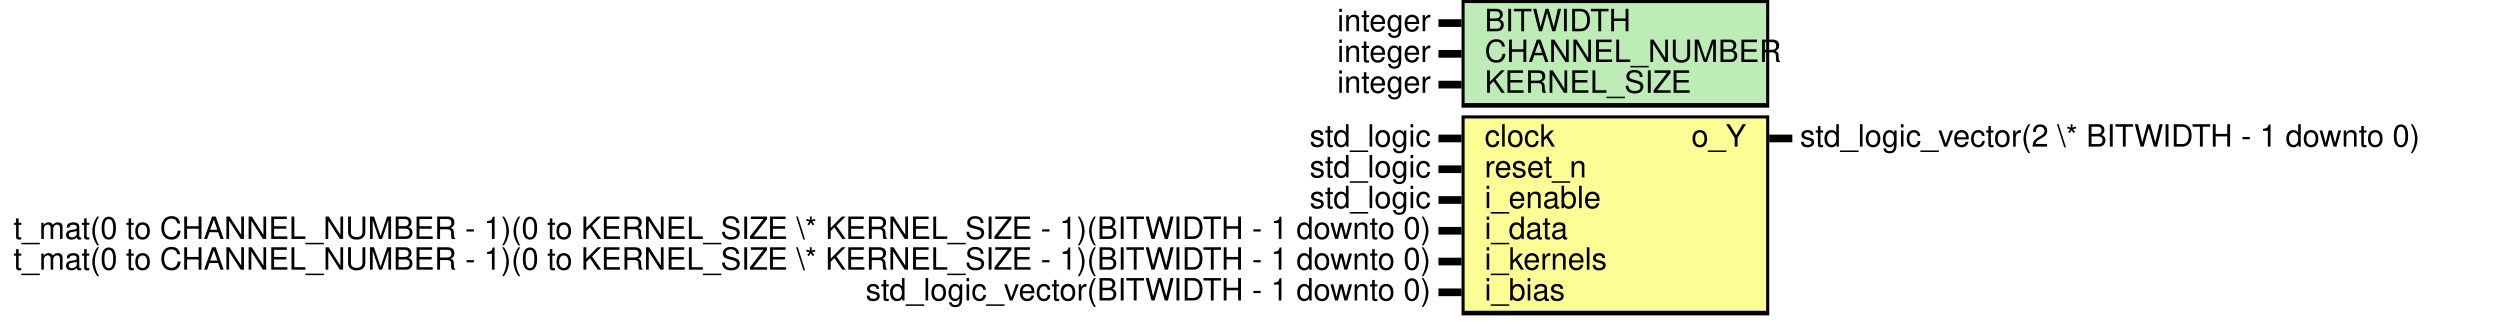
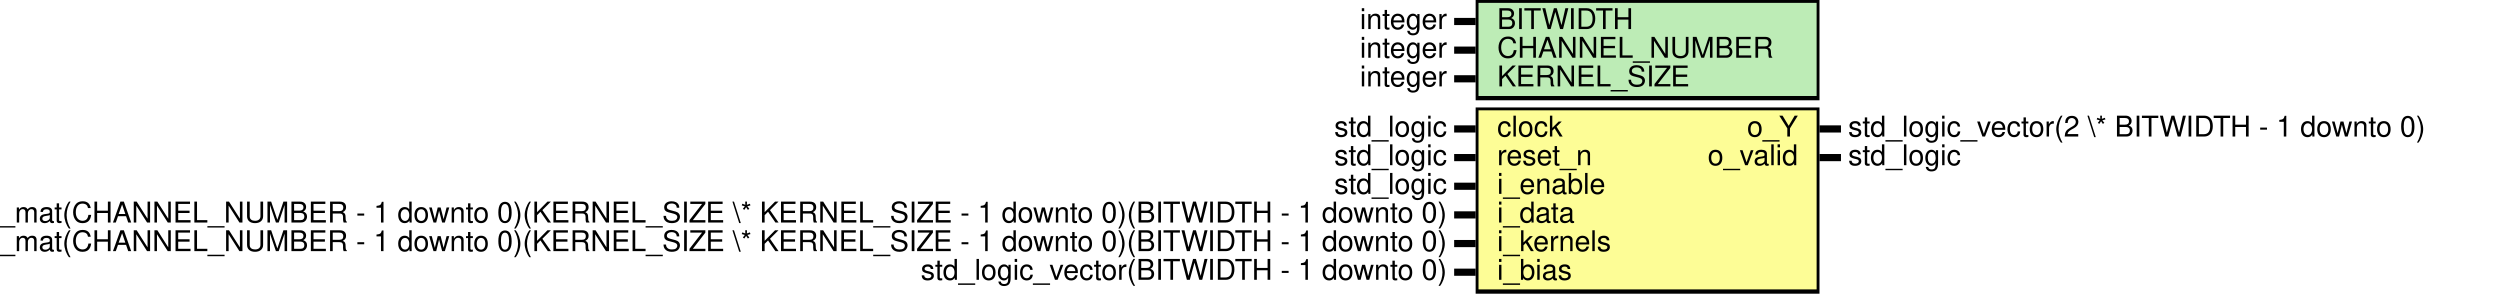
- <svg xmlns="http://www.w3.org/2000/svg" xmlns:ns1="http://svgjs.com/svgjs" version="1.1" viewBox="0 0 1625 210">
+ <svg xmlns="http://www.w3.org/2000/svg" xmlns:ns1="http://svgjs.com/svgjs" version="1.1" viewBox="0 0 1745 210">
  <svg id="SvgjsSvg1002" width="2" height="0" focusable="false" style="overflow:hidden;top:-100%;left:-100%;position:absolute;opacity:0">
-     <polyline id="SvgjsPolyline1003" points="935,0 950,0" />
+     <polyline id="SvgjsPolyline1003" points="1015,0 1030,0" />
    <path id="SvgjsPath1004" d="M0 0 " />
  </svg>
-   <rect id="SvgjsRect1006" width="200" height="70" fill="black" x="950" y="0" />
-   <rect id="SvgjsRect1007" width="196" height="65" fill="#bdecb6" x="952" y="2" />
-   <text id="SvgjsText1008" font-family="Helvetica" x="930" y="-5.698" font-size="20" text-anchor="end" family="Helvetica" size="20" anchor="end" ns1:data="{&quot;leading&quot;:&quot;1.3&quot;}">
-     <tspan id="SvgjsTspan1009" dy="26" x="930" ns1:data="{&quot;newLined&quot;:true}">   integer </tspan>
+   <rect id="SvgjsRect1006" width="240" height="70" fill="black" x="1030" y="0" />
+   <rect id="SvgjsRect1007" width="236" height="65" fill="#bdecb6" x="1032" y="2" />
+   <text id="SvgjsText1008" font-family="Helvetica" x="1010" y="-5.698" font-size="20" text-anchor="end" family="Helvetica" size="20" anchor="end" ns1:data="{&quot;leading&quot;:&quot;1.3&quot;}">
+     <tspan id="SvgjsTspan1009" dy="26" x="1010" ns1:data="{&quot;newLined&quot;:true}">   integer </tspan>
  </text>
-   <text id="SvgjsText1010" font-family="Helvetica" x="965" y="-5.698" font-size="20" text-anchor="start" family="Helvetica" size="20" anchor="start" ns1:data="{&quot;leading&quot;:&quot;1.3&quot;}">
-     <tspan id="SvgjsTspan1011" dy="26" x="965" ns1:data="{&quot;newLined&quot;:true}">   BITWIDTH </tspan>
+   <text id="SvgjsText1010" font-family="Helvetica" x="1045" y="-5.698" font-size="20" text-anchor="start" family="Helvetica" size="20" anchor="start" ns1:data="{&quot;leading&quot;:&quot;1.3&quot;}">
+     <tspan id="SvgjsTspan1011" dy="26" x="1045" ns1:data="{&quot;newLined&quot;:true}">   BITWIDTH </tspan>
  </text>
-   <line id="SvgjsLine1012" x1="935" y1="15" x2="950" y2="15" stroke-linecap="rec" stroke="black" stroke-width="5" />
-   <text id="SvgjsText1013" font-family="Helvetica" x="930" y="14.302" font-size="20" text-anchor="end" family="Helvetica" size="20" anchor="end" ns1:data="{&quot;leading&quot;:&quot;1.3&quot;}">
-     <tspan id="SvgjsTspan1014" dy="26" x="930" ns1:data="{&quot;newLined&quot;:true}">   integer </tspan>
+   <line id="SvgjsLine1012" x1="1015" y1="15" x2="1030" y2="15" stroke-linecap="rec" stroke="black" stroke-width="5" />
+   <text id="SvgjsText1013" font-family="Helvetica" x="1010" y="14.302" font-size="20" text-anchor="end" family="Helvetica" size="20" anchor="end" ns1:data="{&quot;leading&quot;:&quot;1.3&quot;}">
+     <tspan id="SvgjsTspan1014" dy="26" x="1010" ns1:data="{&quot;newLined&quot;:true}">   integer </tspan>
  </text>
-   <text id="SvgjsText1015" font-family="Helvetica" x="965" y="14.302" font-size="20" text-anchor="start" family="Helvetica" size="20" anchor="start" ns1:data="{&quot;leading&quot;:&quot;1.3&quot;}">
-     <tspan id="SvgjsTspan1016" dy="26" x="965" ns1:data="{&quot;newLined&quot;:true}">   CHANNEL_NUMBER </tspan>
+   <text id="SvgjsText1015" font-family="Helvetica" x="1045" y="14.302" font-size="20" text-anchor="start" family="Helvetica" size="20" anchor="start" ns1:data="{&quot;leading&quot;:&quot;1.3&quot;}">
+     <tspan id="SvgjsTspan1016" dy="26" x="1045" ns1:data="{&quot;newLined&quot;:true}">   CHANNEL_NUMBER </tspan>
  </text>
-   <line id="SvgjsLine1017" x1="935" y1="35" x2="950" y2="35" stroke-linecap="rec" stroke="black" stroke-width="5" />
-   <text id="SvgjsText1018" font-family="Helvetica" x="930" y="34.302" font-size="20" text-anchor="end" family="Helvetica" size="20" anchor="end" ns1:data="{&quot;leading&quot;:&quot;1.3&quot;}">
-     <tspan id="SvgjsTspan1019" dy="26" x="930" ns1:data="{&quot;newLined&quot;:true}">   integer </tspan>
+   <line id="SvgjsLine1017" x1="1015" y1="35" x2="1030" y2="35" stroke-linecap="rec" stroke="black" stroke-width="5" />
+   <text id="SvgjsText1018" font-family="Helvetica" x="1010" y="34.302" font-size="20" text-anchor="end" family="Helvetica" size="20" anchor="end" ns1:data="{&quot;leading&quot;:&quot;1.3&quot;}">
+     <tspan id="SvgjsTspan1019" dy="26" x="1010" ns1:data="{&quot;newLined&quot;:true}">   integer </tspan>
  </text>
-   <text id="SvgjsText1020" font-family="Helvetica" x="965" y="34.302" font-size="20" text-anchor="start" family="Helvetica" size="20" anchor="start" ns1:data="{&quot;leading&quot;:&quot;1.3&quot;}">
-     <tspan id="SvgjsTspan1021" dy="26" x="965" ns1:data="{&quot;newLined&quot;:true}">   KERNEL_SIZE </tspan>
+   <text id="SvgjsText1020" font-family="Helvetica" x="1045" y="34.302" font-size="20" text-anchor="start" family="Helvetica" size="20" anchor="start" ns1:data="{&quot;leading&quot;:&quot;1.3&quot;}">
+     <tspan id="SvgjsTspan1021" dy="26" x="1045" ns1:data="{&quot;newLined&quot;:true}">   KERNEL_SIZE </tspan>
  </text>
-   <line id="SvgjsLine1022" x1="935" y1="55" x2="950" y2="55" stroke-linecap="rec" stroke="black" stroke-width="5" />
-   <rect id="SvgjsRect1023" width="200" height="130" fill="black" x="950" y="75" />
-   <rect id="SvgjsRect1024" width="196" height="125" fill="#fdfd96" x="952" y="77" />
-   <text id="SvgjsText1025" font-family="Helvetica" x="930" y="69.302" font-size="20" text-anchor="end" family="Helvetica" size="20" anchor="end" ns1:data="{&quot;leading&quot;:&quot;1.3&quot;}">
-     <tspan id="SvgjsTspan1026" dy="26" x="930" ns1:data="{&quot;newLined&quot;:true}">   std_logic </tspan>
+   <line id="SvgjsLine1022" x1="1015" y1="55" x2="1030" y2="55" stroke-linecap="rec" stroke="black" stroke-width="5" />
+   <rect id="SvgjsRect1023" width="240" height="130" fill="black" x="1030" y="75" />
+   <rect id="SvgjsRect1024" width="236" height="125" fill="#fdfd96" x="1032" y="77" />
+   <text id="SvgjsText1025" font-family="Helvetica" x="1010" y="69.302" font-size="20" text-anchor="end" family="Helvetica" size="20" anchor="end" ns1:data="{&quot;leading&quot;:&quot;1.3&quot;}">
+     <tspan id="SvgjsTspan1026" dy="26" x="1010" ns1:data="{&quot;newLined&quot;:true}">   std_logic </tspan>
  </text>
-   <text id="SvgjsText1027" font-family="Helvetica" x="965" y="69.302" font-size="20" text-anchor="start" family="Helvetica" size="20" anchor="start" ns1:data="{&quot;leading&quot;:&quot;1.3&quot;}">
-     <tspan id="SvgjsTspan1028" dy="26" x="965" ns1:data="{&quot;newLined&quot;:true}">   clock </tspan>
+   <text id="SvgjsText1027" font-family="Helvetica" x="1045" y="69.302" font-size="20" text-anchor="start" family="Helvetica" size="20" anchor="start" ns1:data="{&quot;leading&quot;:&quot;1.3&quot;}">
+     <tspan id="SvgjsTspan1028" dy="26" x="1045" ns1:data="{&quot;newLined&quot;:true}">   clock </tspan>
  </text>
-   <line id="SvgjsLine1029" x1="935" y1="90" x2="950" y2="90" stroke-linecap="rec" stroke="black" stroke-width="5" />
-   <text id="SvgjsText1030" font-family="Helvetica" x="930" y="89.302" font-size="20" text-anchor="end" family="Helvetica" size="20" anchor="end" ns1:data="{&quot;leading&quot;:&quot;1.3&quot;}">
-     <tspan id="SvgjsTspan1031" dy="26" x="930" ns1:data="{&quot;newLined&quot;:true}">   std_logic </tspan>
+   <line id="SvgjsLine1029" x1="1015" y1="90" x2="1030" y2="90" stroke-linecap="rec" stroke="black" stroke-width="5" />
+   <text id="SvgjsText1030" font-family="Helvetica" x="1010" y="89.302" font-size="20" text-anchor="end" family="Helvetica" size="20" anchor="end" ns1:data="{&quot;leading&quot;:&quot;1.3&quot;}">
+     <tspan id="SvgjsTspan1031" dy="26" x="1010" ns1:data="{&quot;newLined&quot;:true}">   std_logic </tspan>
  </text>
-   <text id="SvgjsText1032" font-family="Helvetica" x="965" y="89.302" font-size="20" text-anchor="start" family="Helvetica" size="20" anchor="start" ns1:data="{&quot;leading&quot;:&quot;1.3&quot;}">
-     <tspan id="SvgjsTspan1033" dy="26" x="965" ns1:data="{&quot;newLined&quot;:true}">   reset_n </tspan>
+   <text id="SvgjsText1032" font-family="Helvetica" x="1045" y="89.302" font-size="20" text-anchor="start" family="Helvetica" size="20" anchor="start" ns1:data="{&quot;leading&quot;:&quot;1.3&quot;}">
+     <tspan id="SvgjsTspan1033" dy="26" x="1045" ns1:data="{&quot;newLined&quot;:true}">   reset_n </tspan>
  </text>
-   <line id="SvgjsLine1034" x1="935" y1="110" x2="950" y2="110" stroke-linecap="rec" stroke="black" stroke-width="5" />
-   <text id="SvgjsText1035" font-family="Helvetica" x="930" y="109.302" font-size="20" text-anchor="end" family="Helvetica" size="20" anchor="end" ns1:data="{&quot;leading&quot;:&quot;1.3&quot;}">
-     <tspan id="SvgjsTspan1036" dy="26" x="930" ns1:data="{&quot;newLined&quot;:true}">   std_logic </tspan>
+   <line id="SvgjsLine1034" x1="1015" y1="110" x2="1030" y2="110" stroke-linecap="rec" stroke="black" stroke-width="5" />
+   <text id="SvgjsText1035" font-family="Helvetica" x="1010" y="109.302" font-size="20" text-anchor="end" family="Helvetica" size="20" anchor="end" ns1:data="{&quot;leading&quot;:&quot;1.3&quot;}">
+     <tspan id="SvgjsTspan1036" dy="26" x="1010" ns1:data="{&quot;newLined&quot;:true}">   std_logic </tspan>
  </text>
-   <text id="SvgjsText1037" font-family="Helvetica" x="965" y="109.302" font-size="20" text-anchor="start" family="Helvetica" size="20" anchor="start" ns1:data="{&quot;leading&quot;:&quot;1.3&quot;}">
-     <tspan id="SvgjsTspan1038" dy="26" x="965" ns1:data="{&quot;newLined&quot;:true}">   i_enable </tspan>
+   <text id="SvgjsText1037" font-family="Helvetica" x="1045" y="109.302" font-size="20" text-anchor="start" family="Helvetica" size="20" anchor="start" ns1:data="{&quot;leading&quot;:&quot;1.3&quot;}">
+     <tspan id="SvgjsTspan1038" dy="26" x="1045" ns1:data="{&quot;newLined&quot;:true}">   i_enable </tspan>
  </text>
-   <line id="SvgjsLine1039" x1="935" y1="130" x2="950" y2="130" stroke-linecap="rec" stroke="black" stroke-width="5" />
-   <text id="SvgjsText1040" font-family="Helvetica" x="930" y="129.302" font-size="20" text-anchor="end" family="Helvetica" size="20" anchor="end" ns1:data="{&quot;leading&quot;:&quot;1.3&quot;}">
-     <tspan id="SvgjsTspan1041" dy="26" x="930" ns1:data="{&quot;newLined&quot;:true}">   t_mat(0 to CHANNEL_NUMBER - 1)(0 to KERNEL_SIZE \* KERNEL_SIZE - 1)(BITWIDTH - 1 downto 0) </tspan>
+   <line id="SvgjsLine1039" x1="1015" y1="130" x2="1030" y2="130" stroke-linecap="rec" stroke="black" stroke-width="5" />
+   <text id="SvgjsText1040" font-family="Helvetica" x="1010" y="129.302" font-size="20" text-anchor="end" family="Helvetica" size="20" anchor="end" ns1:data="{&quot;leading&quot;:&quot;1.3&quot;}">
+     <tspan id="SvgjsTspan1041" dy="26" x="1010" ns1:data="{&quot;newLined&quot;:true}">   t_mat(CHANNEL_NUMBER - 1 downto 0)(KERNEL_SIZE \* KERNEL_SIZE - 1 downto 0)(BITWIDTH - 1 downto 0) </tspan>
  </text>
-   <text id="SvgjsText1042" font-family="Helvetica" x="965" y="129.302" font-size="20" text-anchor="start" family="Helvetica" size="20" anchor="start" ns1:data="{&quot;leading&quot;:&quot;1.3&quot;}">
-     <tspan id="SvgjsTspan1043" dy="26" x="965" ns1:data="{&quot;newLined&quot;:true}">   i_data </tspan>
+   <text id="SvgjsText1042" font-family="Helvetica" x="1045" y="129.302" font-size="20" text-anchor="start" family="Helvetica" size="20" anchor="start" ns1:data="{&quot;leading&quot;:&quot;1.3&quot;}">
+     <tspan id="SvgjsTspan1043" dy="26" x="1045" ns1:data="{&quot;newLined&quot;:true}">   i_data </tspan>
  </text>
-   <line id="SvgjsLine1044" x1="935" y1="150" x2="950" y2="150" stroke-linecap="rec" stroke="black" stroke-width="5" />
-   <text id="SvgjsText1045" font-family="Helvetica" x="930" y="149.302" font-size="20" text-anchor="end" family="Helvetica" size="20" anchor="end" ns1:data="{&quot;leading&quot;:&quot;1.3&quot;}">
-     <tspan id="SvgjsTspan1046" dy="26" x="930" ns1:data="{&quot;newLined&quot;:true}">   t_mat(0 to CHANNEL_NUMBER - 1)(0 to KERNEL_SIZE \* KERNEL_SIZE - 1)(BITWIDTH - 1 downto 0) </tspan>
+   <line id="SvgjsLine1044" x1="1015" y1="150" x2="1030" y2="150" stroke-linecap="rec" stroke="black" stroke-width="5" />
+   <text id="SvgjsText1045" font-family="Helvetica" x="1010" y="149.302" font-size="20" text-anchor="end" family="Helvetica" size="20" anchor="end" ns1:data="{&quot;leading&quot;:&quot;1.3&quot;}">
+     <tspan id="SvgjsTspan1046" dy="26" x="1010" ns1:data="{&quot;newLined&quot;:true}">   t_mat(CHANNEL_NUMBER - 1 downto 0)(KERNEL_SIZE \* KERNEL_SIZE - 1 downto 0)(BITWIDTH - 1 downto 0) </tspan>
  </text>
-   <text id="SvgjsText1047" font-family="Helvetica" x="965" y="149.302" font-size="20" text-anchor="start" family="Helvetica" size="20" anchor="start" ns1:data="{&quot;leading&quot;:&quot;1.3&quot;}">
-     <tspan id="SvgjsTspan1048" dy="26" x="965" ns1:data="{&quot;newLined&quot;:true}">   i_kernels </tspan>
+   <text id="SvgjsText1047" font-family="Helvetica" x="1045" y="149.302" font-size="20" text-anchor="start" family="Helvetica" size="20" anchor="start" ns1:data="{&quot;leading&quot;:&quot;1.3&quot;}">
+     <tspan id="SvgjsTspan1048" dy="26" x="1045" ns1:data="{&quot;newLined&quot;:true}">   i_kernels </tspan>
  </text>
-   <line id="SvgjsLine1049" x1="935" y1="170" x2="950" y2="170" stroke-linecap="rec" stroke="black" stroke-width="5" />
-   <text id="SvgjsText1050" font-family="Helvetica" x="930" y="169.302" font-size="20" text-anchor="end" family="Helvetica" size="20" anchor="end" ns1:data="{&quot;leading&quot;:&quot;1.3&quot;}">
-     <tspan id="SvgjsTspan1051" dy="26" x="930" ns1:data="{&quot;newLined&quot;:true}">   std_logic_vector(BITWIDTH - 1 downto 0) </tspan>
+   <line id="SvgjsLine1049" x1="1015" y1="170" x2="1030" y2="170" stroke-linecap="rec" stroke="black" stroke-width="5" />
+   <text id="SvgjsText1050" font-family="Helvetica" x="1010" y="169.302" font-size="20" text-anchor="end" family="Helvetica" size="20" anchor="end" ns1:data="{&quot;leading&quot;:&quot;1.3&quot;}">
+     <tspan id="SvgjsTspan1051" dy="26" x="1010" ns1:data="{&quot;newLined&quot;:true}">   std_logic_vector(BITWIDTH - 1 downto 0) </tspan>
  </text>
-   <text id="SvgjsText1052" font-family="Helvetica" x="965" y="169.302" font-size="20" text-anchor="start" family="Helvetica" size="20" anchor="start" ns1:data="{&quot;leading&quot;:&quot;1.3&quot;}">
-     <tspan id="SvgjsTspan1053" dy="26" x="965" ns1:data="{&quot;newLined&quot;:true}">   i_bias </tspan>
+   <text id="SvgjsText1052" font-family="Helvetica" x="1045" y="169.302" font-size="20" text-anchor="start" family="Helvetica" size="20" anchor="start" ns1:data="{&quot;leading&quot;:&quot;1.3&quot;}">
+     <tspan id="SvgjsTspan1053" dy="26" x="1045" ns1:data="{&quot;newLined&quot;:true}">   i_bias </tspan>
  </text>
-   <line id="SvgjsLine1054" x1="935" y1="190" x2="950" y2="190" stroke-linecap="rec" stroke="black" stroke-width="5" />
-   <text id="SvgjsText1055" font-family="Helvetica" x="1170" y="69.302" font-size="20" text-anchor="start" family="Helvetica" size="20" anchor="start" ns1:data="{&quot;leading&quot;:&quot;1.3&quot;}">
-     <tspan id="SvgjsTspan1056" dy="26" x="1170" ns1:data="{&quot;newLined&quot;:true}">   std_logic_vector(2 \* BITWIDTH - 1 downto 0) </tspan>
+   <line id="SvgjsLine1054" x1="1015" y1="190" x2="1030" y2="190" stroke-linecap="rec" stroke="black" stroke-width="5" />
+   <text id="SvgjsText1055" font-family="Helvetica" x="1290" y="69.302" font-size="20" text-anchor="start" family="Helvetica" size="20" anchor="start" ns1:data="{&quot;leading&quot;:&quot;1.3&quot;}">
+     <tspan id="SvgjsTspan1056" dy="26" x="1290" ns1:data="{&quot;newLined&quot;:true}">   std_logic_vector(2 \* BITWIDTH - 1 downto 0) </tspan>
  </text>
-   <text id="SvgjsText1057" font-family="Helvetica" x="1135" y="69.302" font-size="20" text-anchor="end" family="Helvetica" size="20" anchor="end" ns1:data="{&quot;leading&quot;:&quot;1.3&quot;}">
-     <tspan id="SvgjsTspan1058" dy="26" x="1135" ns1:data="{&quot;newLined&quot;:true}">   o_Y </tspan>
+   <text id="SvgjsText1057" font-family="Helvetica" x="1255" y="69.302" font-size="20" text-anchor="end" family="Helvetica" size="20" anchor="end" ns1:data="{&quot;leading&quot;:&quot;1.3&quot;}">
+     <tspan id="SvgjsTspan1058" dy="26" x="1255" ns1:data="{&quot;newLined&quot;:true}">   o_Y </tspan>
  </text>
-   <line id="SvgjsLine1059" x1="1150" y1="90" x2="1165" y2="90" stroke-linecap="rec" stroke="black" stroke-width="5" />
+   <line id="SvgjsLine1059" x1="1270" y1="90" x2="1285" y2="90" stroke-linecap="rec" stroke="black" stroke-width="5" />
+   <text id="SvgjsText1060" font-family="Helvetica" x="1290" y="89.302" font-size="20" text-anchor="start" family="Helvetica" size="20" anchor="start" ns1:data="{&quot;leading&quot;:&quot;1.3&quot;}">
+     <tspan id="SvgjsTspan1061" dy="26" x="1290" ns1:data="{&quot;newLined&quot;:true}">   std_logic </tspan>
+   </text>
+   <text id="SvgjsText1062" font-family="Helvetica" x="1255" y="89.302" font-size="20" text-anchor="end" family="Helvetica" size="20" anchor="end" ns1:data="{&quot;leading&quot;:&quot;1.3&quot;}">
+     <tspan id="SvgjsTspan1063" dy="26" x="1255" ns1:data="{&quot;newLined&quot;:true}">   o_valid </tspan>
+   </text>
+   <line id="SvgjsLine1064" x1="1270" y1="110" x2="1285" y2="110" stroke-linecap="rec" stroke="black" stroke-width="5" />
</svg>
